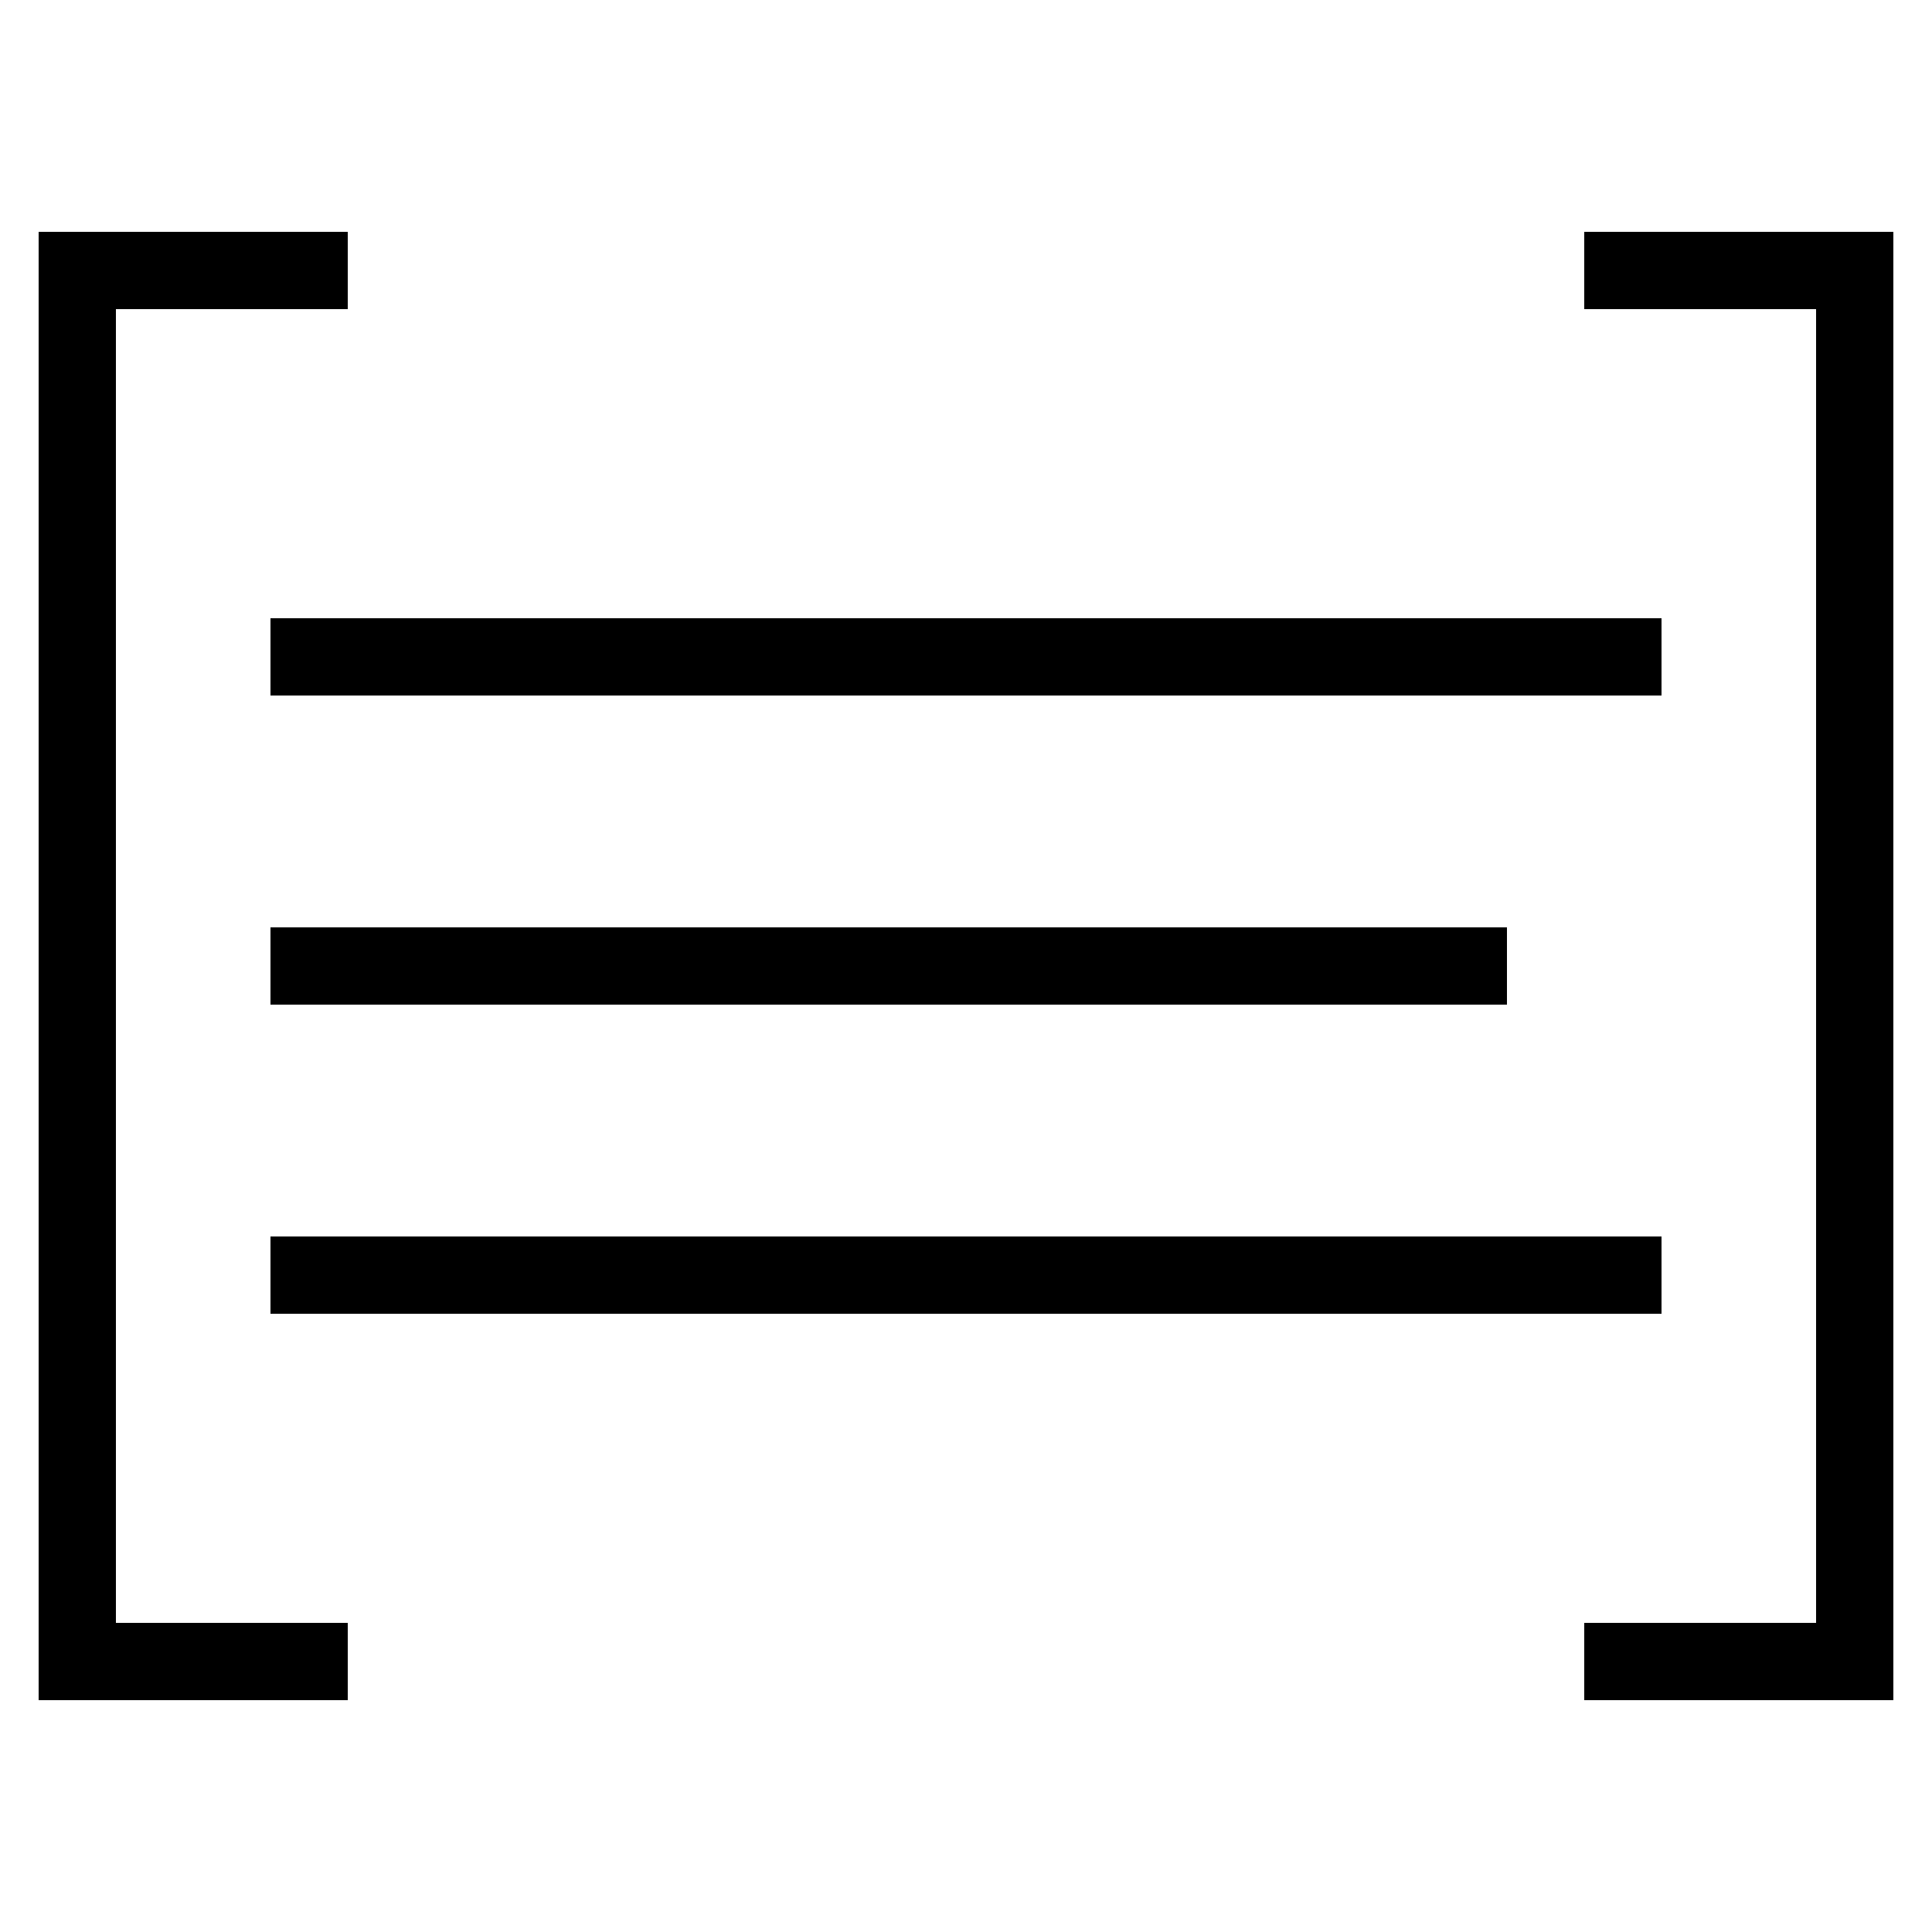
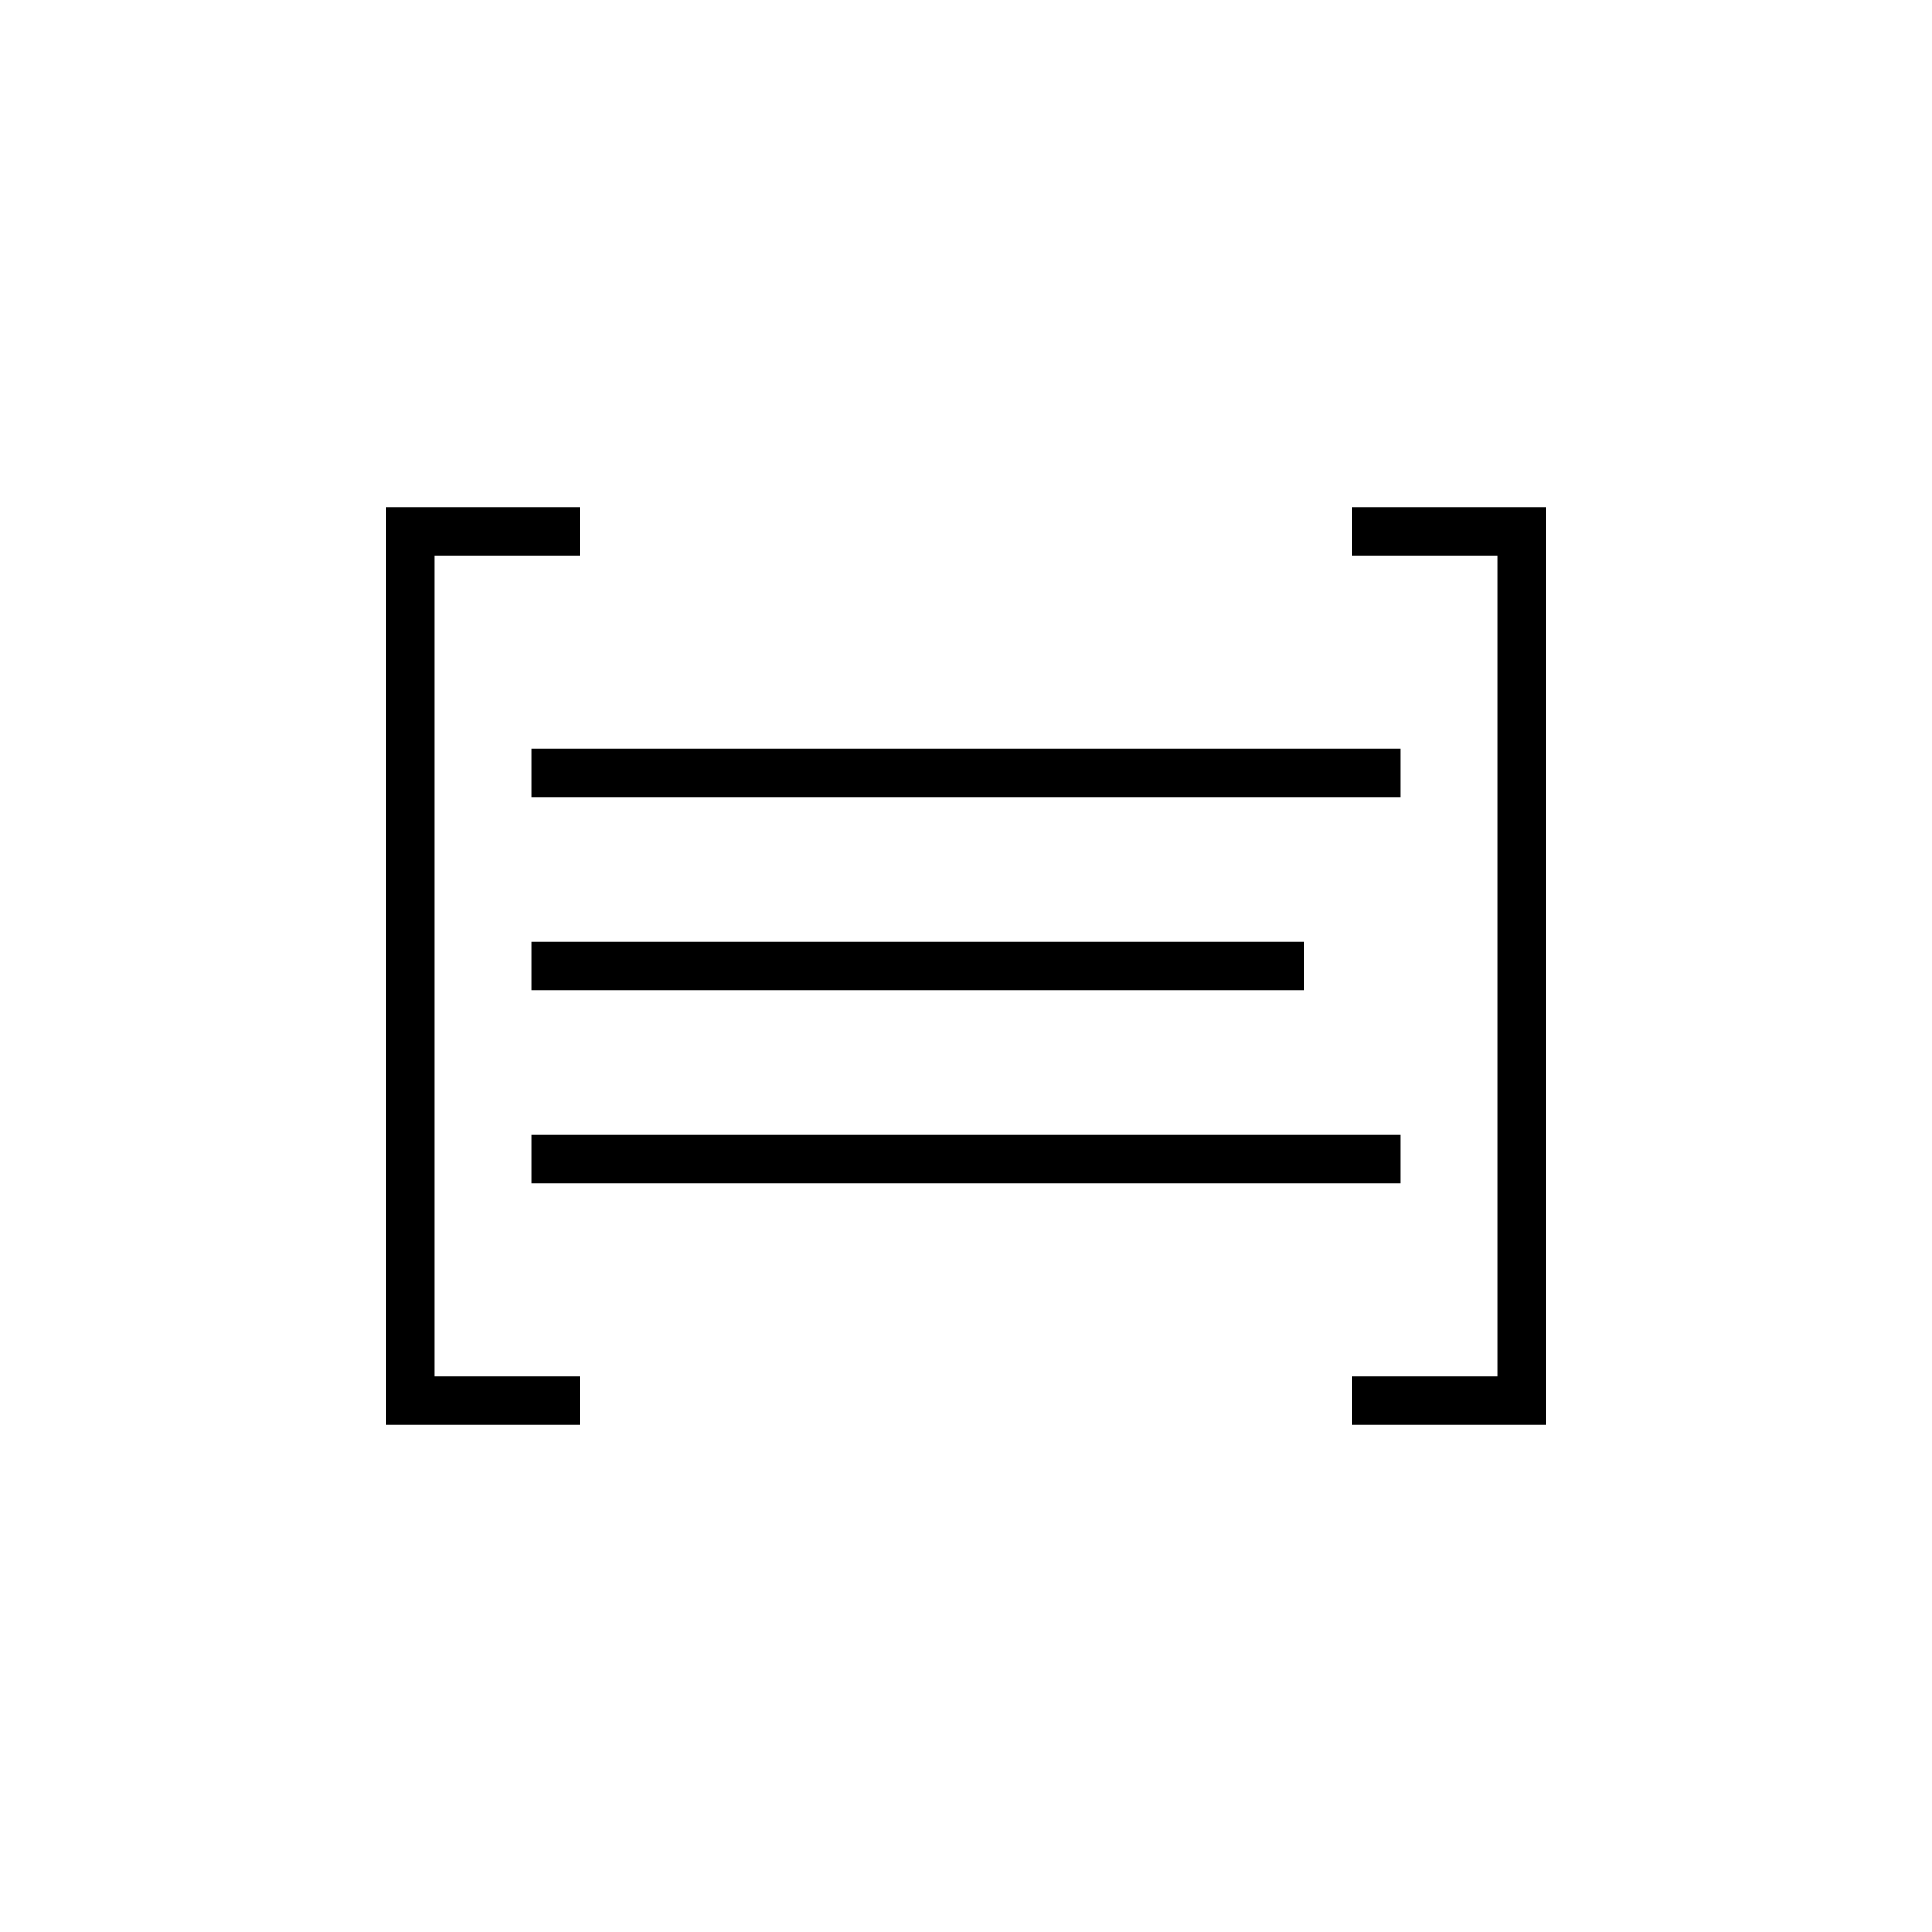
- <svg xmlns="http://www.w3.org/2000/svg" style="enable-background:new 0 0 50 50;" version="1.1" viewBox="0 0 50 50" xml:space="preserve">
+ <svg xmlns="http://www.w3.org/2000/svg" version="1.1" viewBox="-15 -15 80 80" xml:space="preserve">
  <g id="Layer_1">
    <polygon points="9,42 3,42 3,8 9,8 9,6 1,6 1,44 9,44  " />
    <polygon points="41,8 47,8 47,42 41,42 41,44 49,44 49,6 41,6  " />
    <rect height="2" width="36" x="7" y="16" />
    <rect height="2" width="32" x="7" y="24" />
    <rect height="2" width="36" x="7" y="32" />
  </g>
  <g />
</svg>
